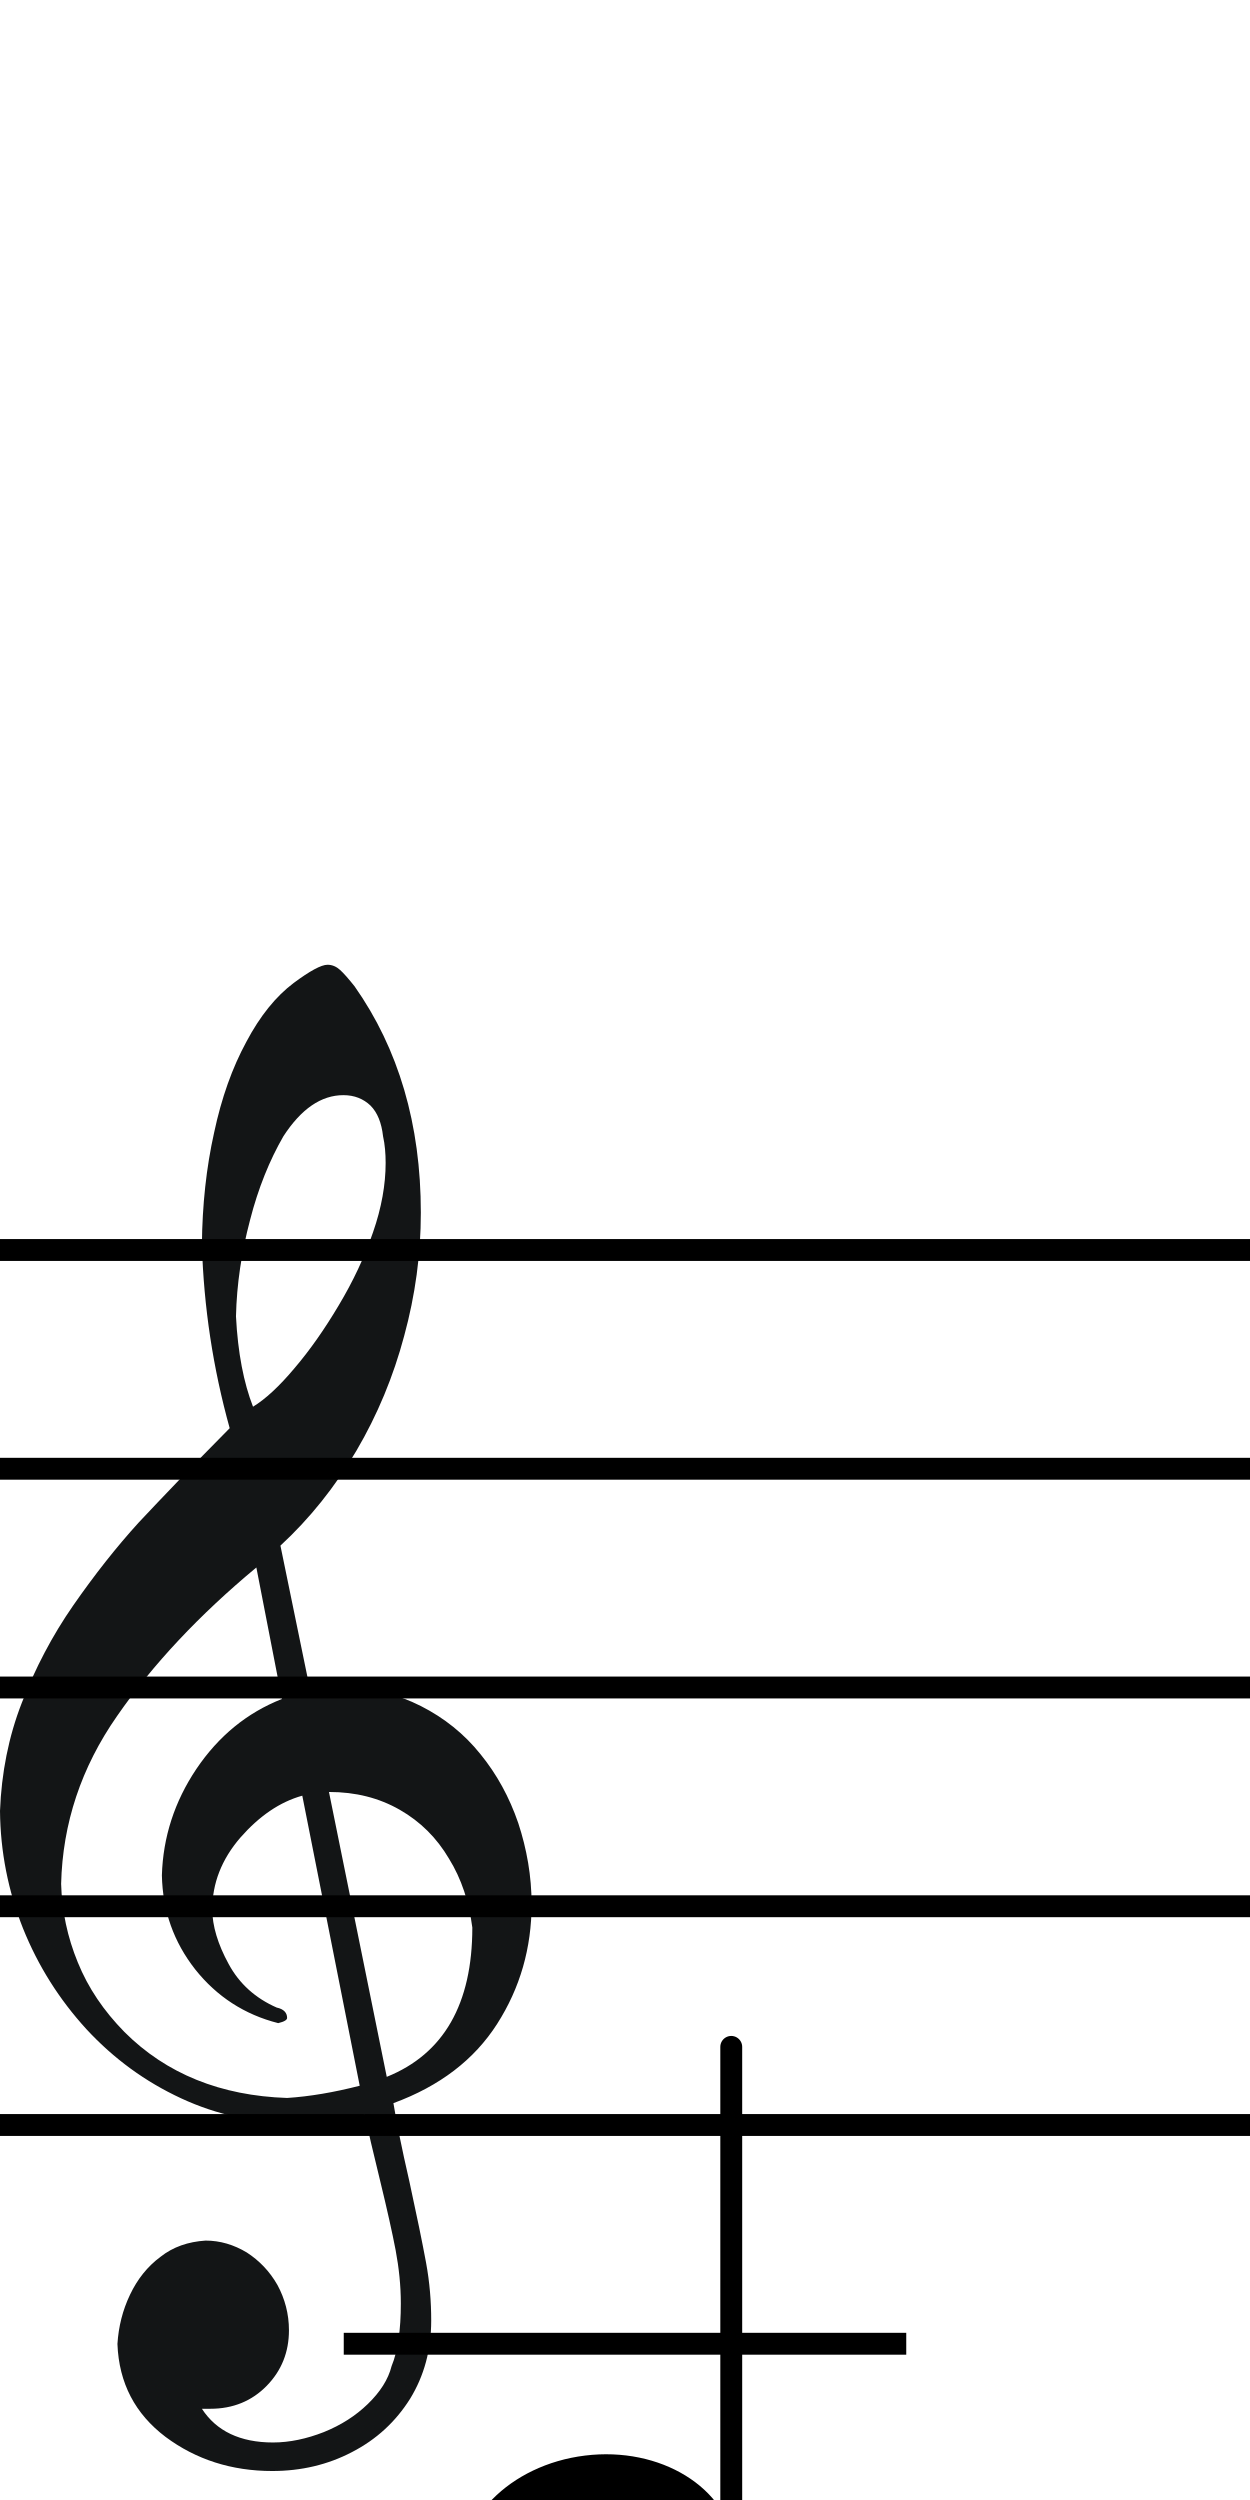
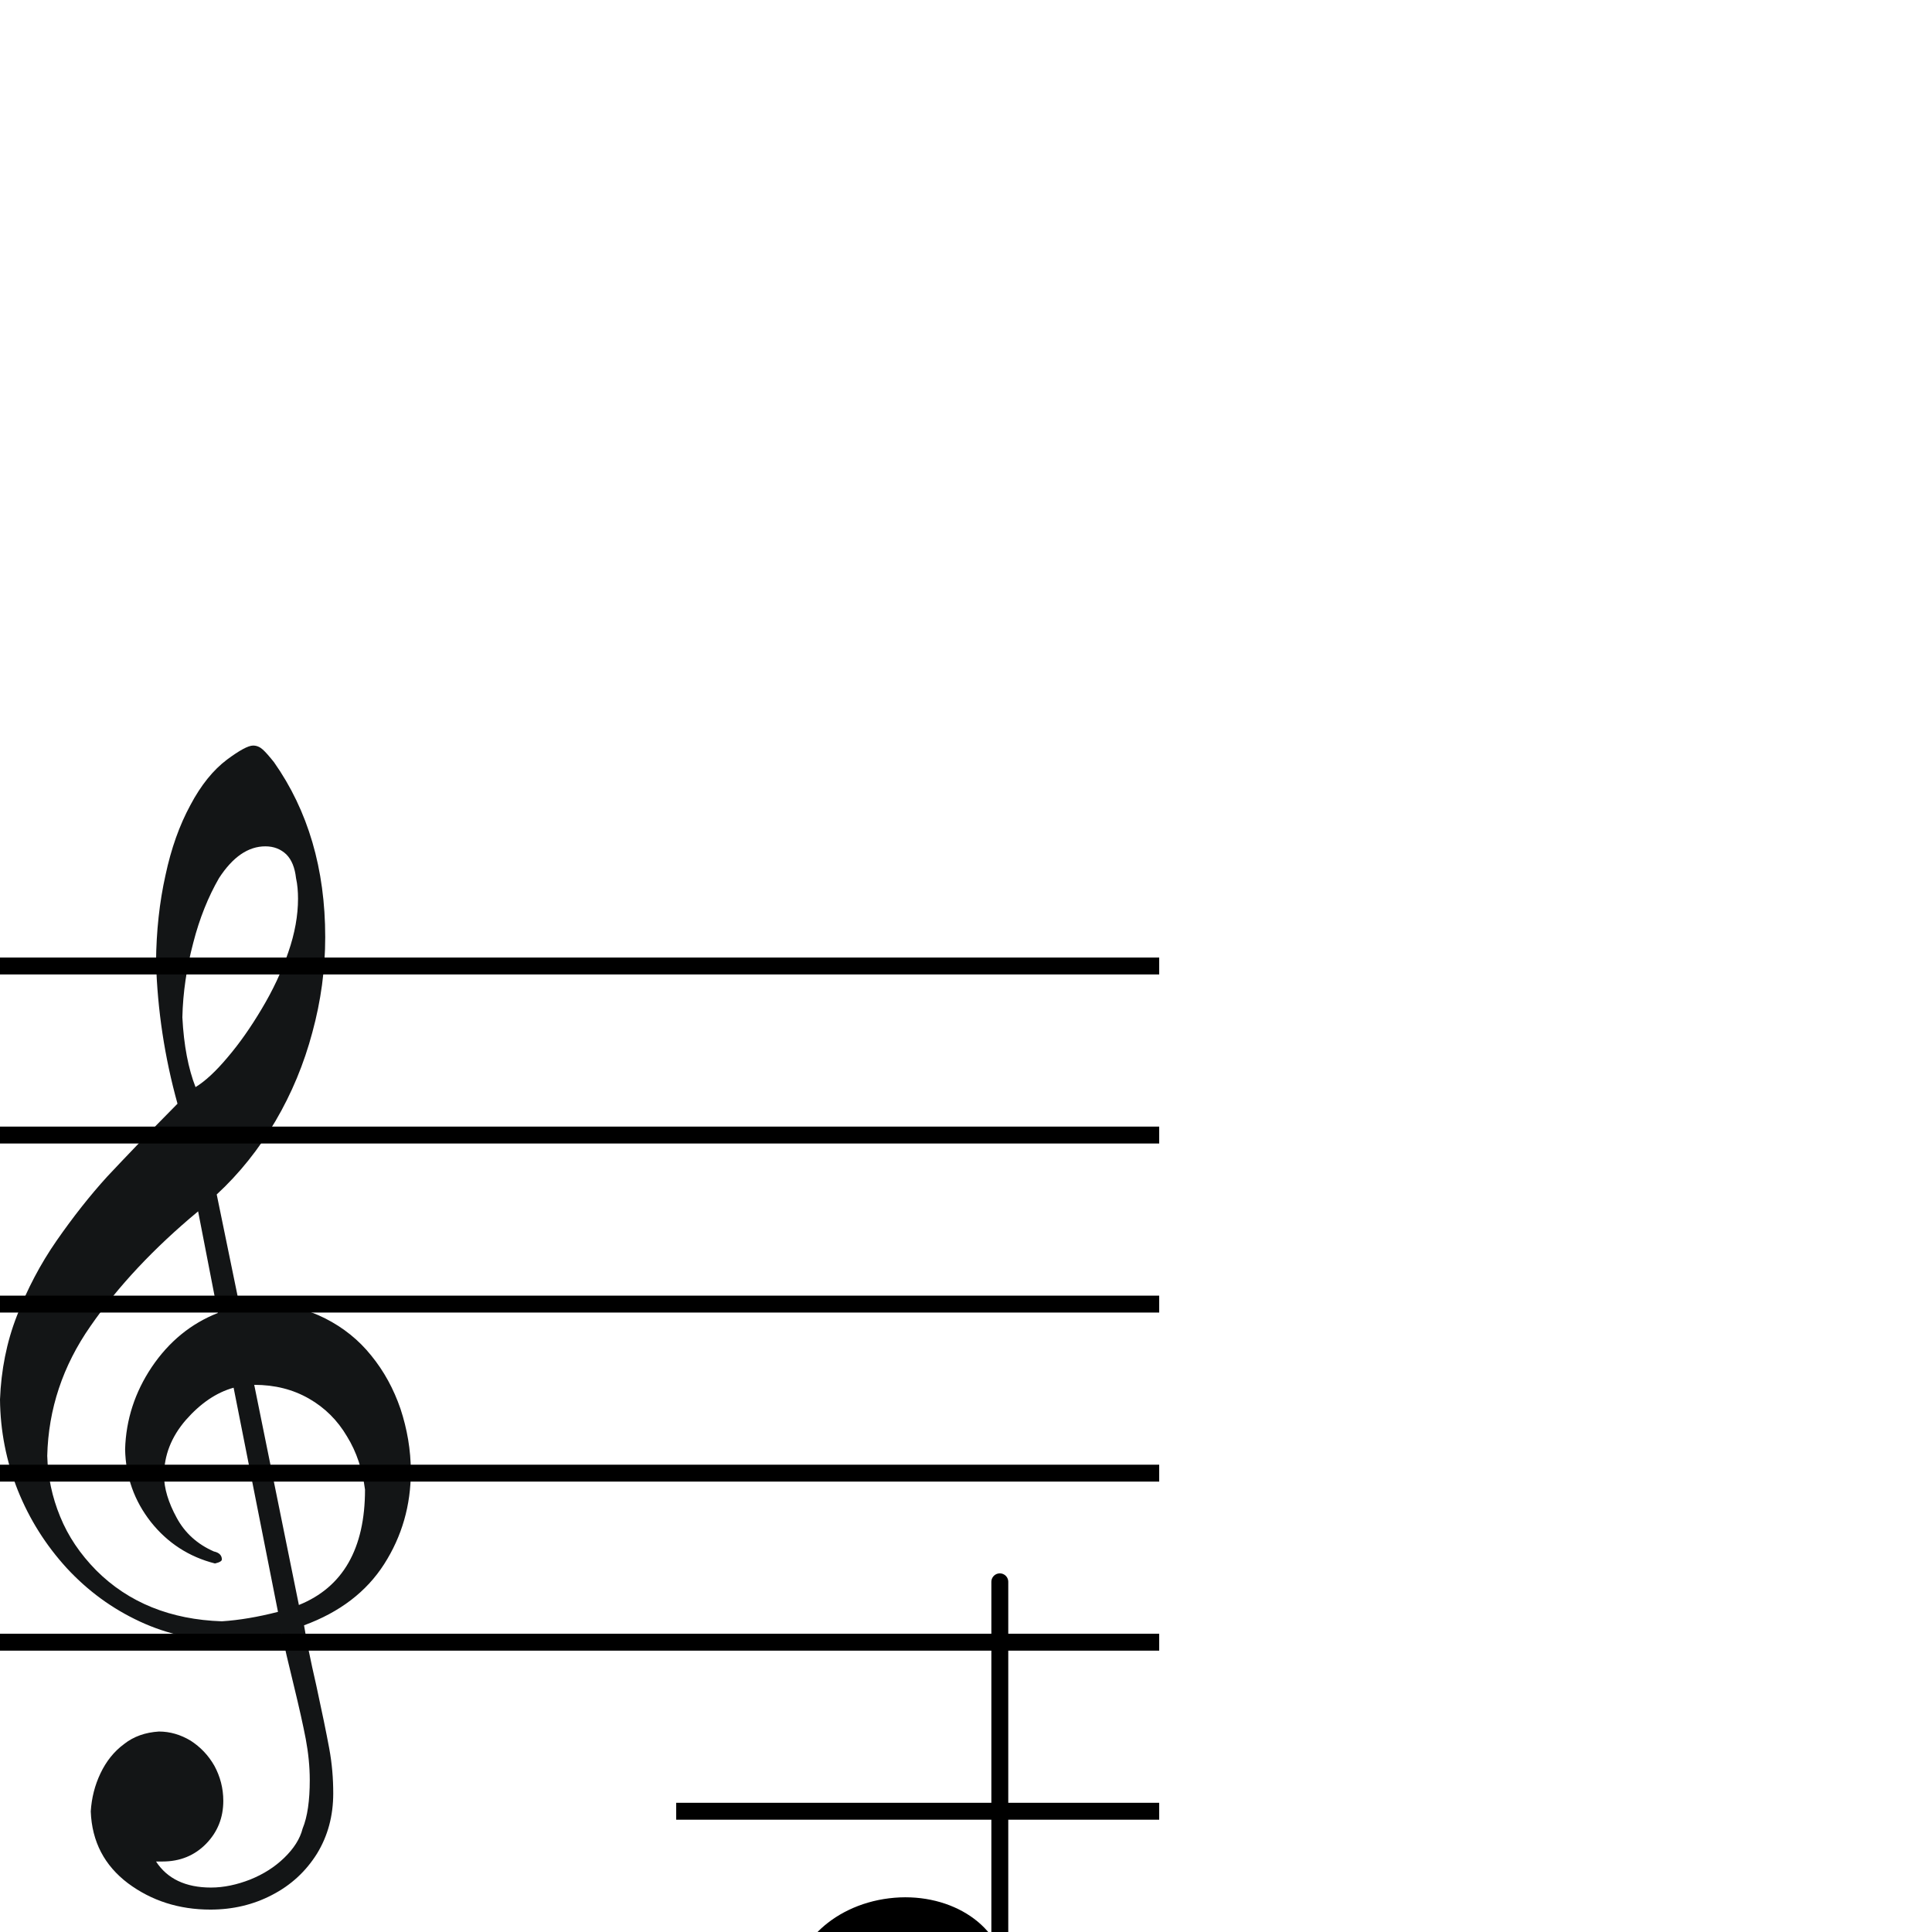
- <svg xmlns="http://www.w3.org/2000/svg" width="10mm" height="20mm" viewBox="0 0 10 20">
-   <rect width="10" height="20" fill="white" />
+ <svg xmlns="http://www.w3.org/2000/svg" width="20mm" height="20mm" viewBox="0 0 20 20">
+   <rect width="20" height="20" fill="white" />
  <g transform="matrix(0.0029636,0,0,0.0029636,-3.5148,-8.9018)">
    <path d="M 2002,7851 C 1941,7868 1886,7906 1835,7964 C 1784,8023 1759,8088 1759,8158 C 1759,8202 1774,8252 1803,8305 C 1832,8359 1876,8398 1933,8423 C 1952,8427 1961,8437 1961,8451 C 1961,8456 1954,8461 1937,8465 C 1846,8442 1771,8393 1713,8320 C 1655,8246 1625,8162 1623,8066 C 1626,7963 1657,7867 1716,7779 C 1776,7690 1853,7627 1947,7590 L 1878,7235 C 1724,7363 1599,7496 1502,7636 C 1405,7775 1355,7926 1351,8089 C 1353,8162 1368,8233 1396,8301 C 1424,8370 1466,8432 1522,8489 C 1635,8602 1782,8661 1961,8667 C 2022,8663 2087,8652 2157,8634 L 2002,7851 z M 2074,7841 L 2230,8610 C 2384,8548 2461,8413 2461,8207 C 2452,8138 2432,8076 2398,8021 C 2365,7965 2321,7921 2265,7889 C 2209,7857 2146,7841 2074,7841 z M 1869,6801 C 1902,6781 1940,6746 1981,6697 C 2022,6649 2062,6592 2100,6528 C 2139,6463 2170,6397 2193,6330 C 2216,6264 2227,6201 2227,6143 C 2227,6118 2225,6093 2220,6071 C 2216,6035 2205,6007 2186,5988 C 2167,5970 2143,5960 2113,5960 C 2053,5960 1999,5997 1951,6071 C 1914,6135 1883,6211 1861,6297 C 1838,6384 1825,6470 1823,6557 C 1828,6656 1844,6737 1869,6801 z M 1806,6859 C 1761,6697 1736,6532 1731,6364 C 1732,6256 1743,6155 1764,6061 C 1784,5967 1813,5886 1851,5816 C 1888,5746 1931,5693 1979,5657 C 2022,5625 2053,5608 2070,5608 C 2083,5608 2094,5613 2104,5622 C 2114,5631 2127,5646 2143,5666 C 2262,5835 2322,6039 2322,6277 C 2322,6390 2307,6500 2277,6610 C 2248,6719 2205,6823 2148,6920 C 2090,7018 2022,7103 1943,7176 L 2024,7570 C 2068,7565 2098,7561 2115,7561 C 2191,7561 2259,7577 2322,7609 C 2385,7641 2439,7684 2483,7739 C 2527,7793 2561,7855 2585,7925 C 2608,7995 2621,8068 2621,8144 C 2621,8262 2590,8370 2528,8467 C 2466,8564 2373,8635 2248,8681 C 2256,8730 2270,8801 2291,8892 C 2311,8984 2326,9057 2336,9111 C 2346,9165 2350,9217 2350,9268 C 2350,9347 2331,9417 2293,9479 C 2254,9541 2202,9589 2136,9623 C 2071,9657 1999,9674 1921,9674 C 1811,9674 1715,9643 1633,9582 C 1551,9520 1507,9437 1503,9331 C 1506,9284 1517,9240 1537,9198 C 1557,9156 1584,9122 1619,9096 C 1653,9069 1694,9055 1741,9052 C 1780,9052 1817,9063 1852,9084 C 1886,9106 1914,9135 1935,9172 C 1955,9209 1966,9250 1966,9294 C 1966,9353 1946,9403 1906,9444 C 1866,9485 1815,9506 1754,9506 L 1731,9506 C 1770,9566 1834,9597 1923,9597 C 1968,9597 2014,9587 2060,9569 C 2107,9550 2146,9525 2179,9493 C 2212,9461 2234,9427 2243,9391 C 2260,9350 2268,9293 2268,9222 C 2268,9174 2263,9126 2254,9078 C 2245,9031 2231,8968 2212,8890 C 2193,8813 2179,8753 2171,8712 C 2111,8727 2049,8735 1984,8735 C 1875,8735 1772,8713 1675,8668 C 1578,8623 1493,8561 1419,8481 C 1346,8401 1289,8311 1248,8209 C 1208,8108 1187,8002 1186,7892 C 1190,7790 1209,7692 1245,7600 C 1281,7507 1327,7419 1384,7337 C 1441,7255 1500,7180 1561,7113 C 1623,7047 1704,6962 1806,6859 z" fill="#131516" fill-rule="evenodd" stroke="none" />
  </g>
-   <line x1="0" y1="10" x2="10" y2="10" stroke="black" stroke-width="0.175" />
-   <line x1="0" y1="11.75" x2="10" y2="11.75" stroke="black" stroke-width="0.175" />
-   <line x1="0" y1="13.50" x2="10" y2="13.50" stroke="black" stroke-width="0.175" />
-   <line x1="0" y1="15.25" x2="10" y2="15.25" stroke="black" stroke-width="0.175" />
-   <line x1="0" y1="17.00" x2="10" y2="17.00" stroke="black" stroke-width="0.175" />
-   <line x1="2.75" y1="18.75" x2="7.25" y2="18.75" stroke="black" stroke-width="0.175" display="inline" />
-   <line x1="2.75" y1="20.50" x2="7.25" y2="20.50" stroke="black" stroke-width="0.175" display="inline" />
-   <line x1="2.75" y1="22.25" x2="7.25" y2="22.25" stroke="black" stroke-width="0.175" display="none" />
-   <line x1="2.75" y1="8.25" x2="7.25" y2="8.25" stroke="black" stroke-width="0.175" display="none" />
-   <line x1="2.75" y1="6.50" x2="7.25" y2="6.50" stroke="black" stroke-width="0.175" display="none" />
-   <line x1="2.75" y1="4.75" x2="7.25" y2="4.75" stroke="black" stroke-width="0.175" display="none" />
+   <line x1="0" y1="10" x2="12" y2="10" stroke="black" stroke-width="0.175" />
+   <line x1="0" y1="11.75" x2="12" y2="11.75" stroke="black" stroke-width="0.175" />
+   <line x1="0" y1="13.50" x2="12" y2="13.50" stroke="black" stroke-width="0.175" />
+   <line x1="0" y1="15.25" x2="12" y2="15.25" stroke="black" stroke-width="0.175" />
+   <line x1="0" y1="17.00" x2="12" y2="17.00" stroke="black" stroke-width="0.175" />
+   <line x1="7" y1="18.75" x2="12" y2="18.75" stroke="black" stroke-width="0.175" display="inline" />
+   <line x1="7" y1="20.50" x2="12" y2="20.50" stroke="black" stroke-width="0.175" display="inline" />
+   <line x1="7" y1="22.25" x2="12" y2="22.25" stroke="black" stroke-width="0.175" display="none" />
+   <line x1="7" y1="8.25" x2="12" y2="8.25" stroke="black" stroke-width="0.175" display="none" />
+   <line x1="7" y1="6.50" x2="12" y2="6.50" stroke="black" stroke-width="0.175" display="none" />
+   <line x1="7" y1="4.75" x2="12" y2="4.75" stroke="black" stroke-width="0.175" display="none" />
  <g transform="translate(0,11.375)">
-     <ellipse cx="5" cy="9.125" rx="1.1" ry="0.875" fill="black" transform="rotate(-7 5 10.875)" />
-     <line x1="5.85" y1="9.125" x2="5.85" y2="5" stroke="black" stroke-width="0.175" stroke-linecap="round" />
+     <ellipse cx="9.5" cy="9.5" rx="1.1" ry="0.875" fill="black" transform="rotate(-7 6.5 10.875)" />
+     <line x1="10.35" y1="9.125" x2="10.35" y2="5" stroke="black" stroke-width="0.175" stroke-linecap="round" />
  </g>
</svg>
